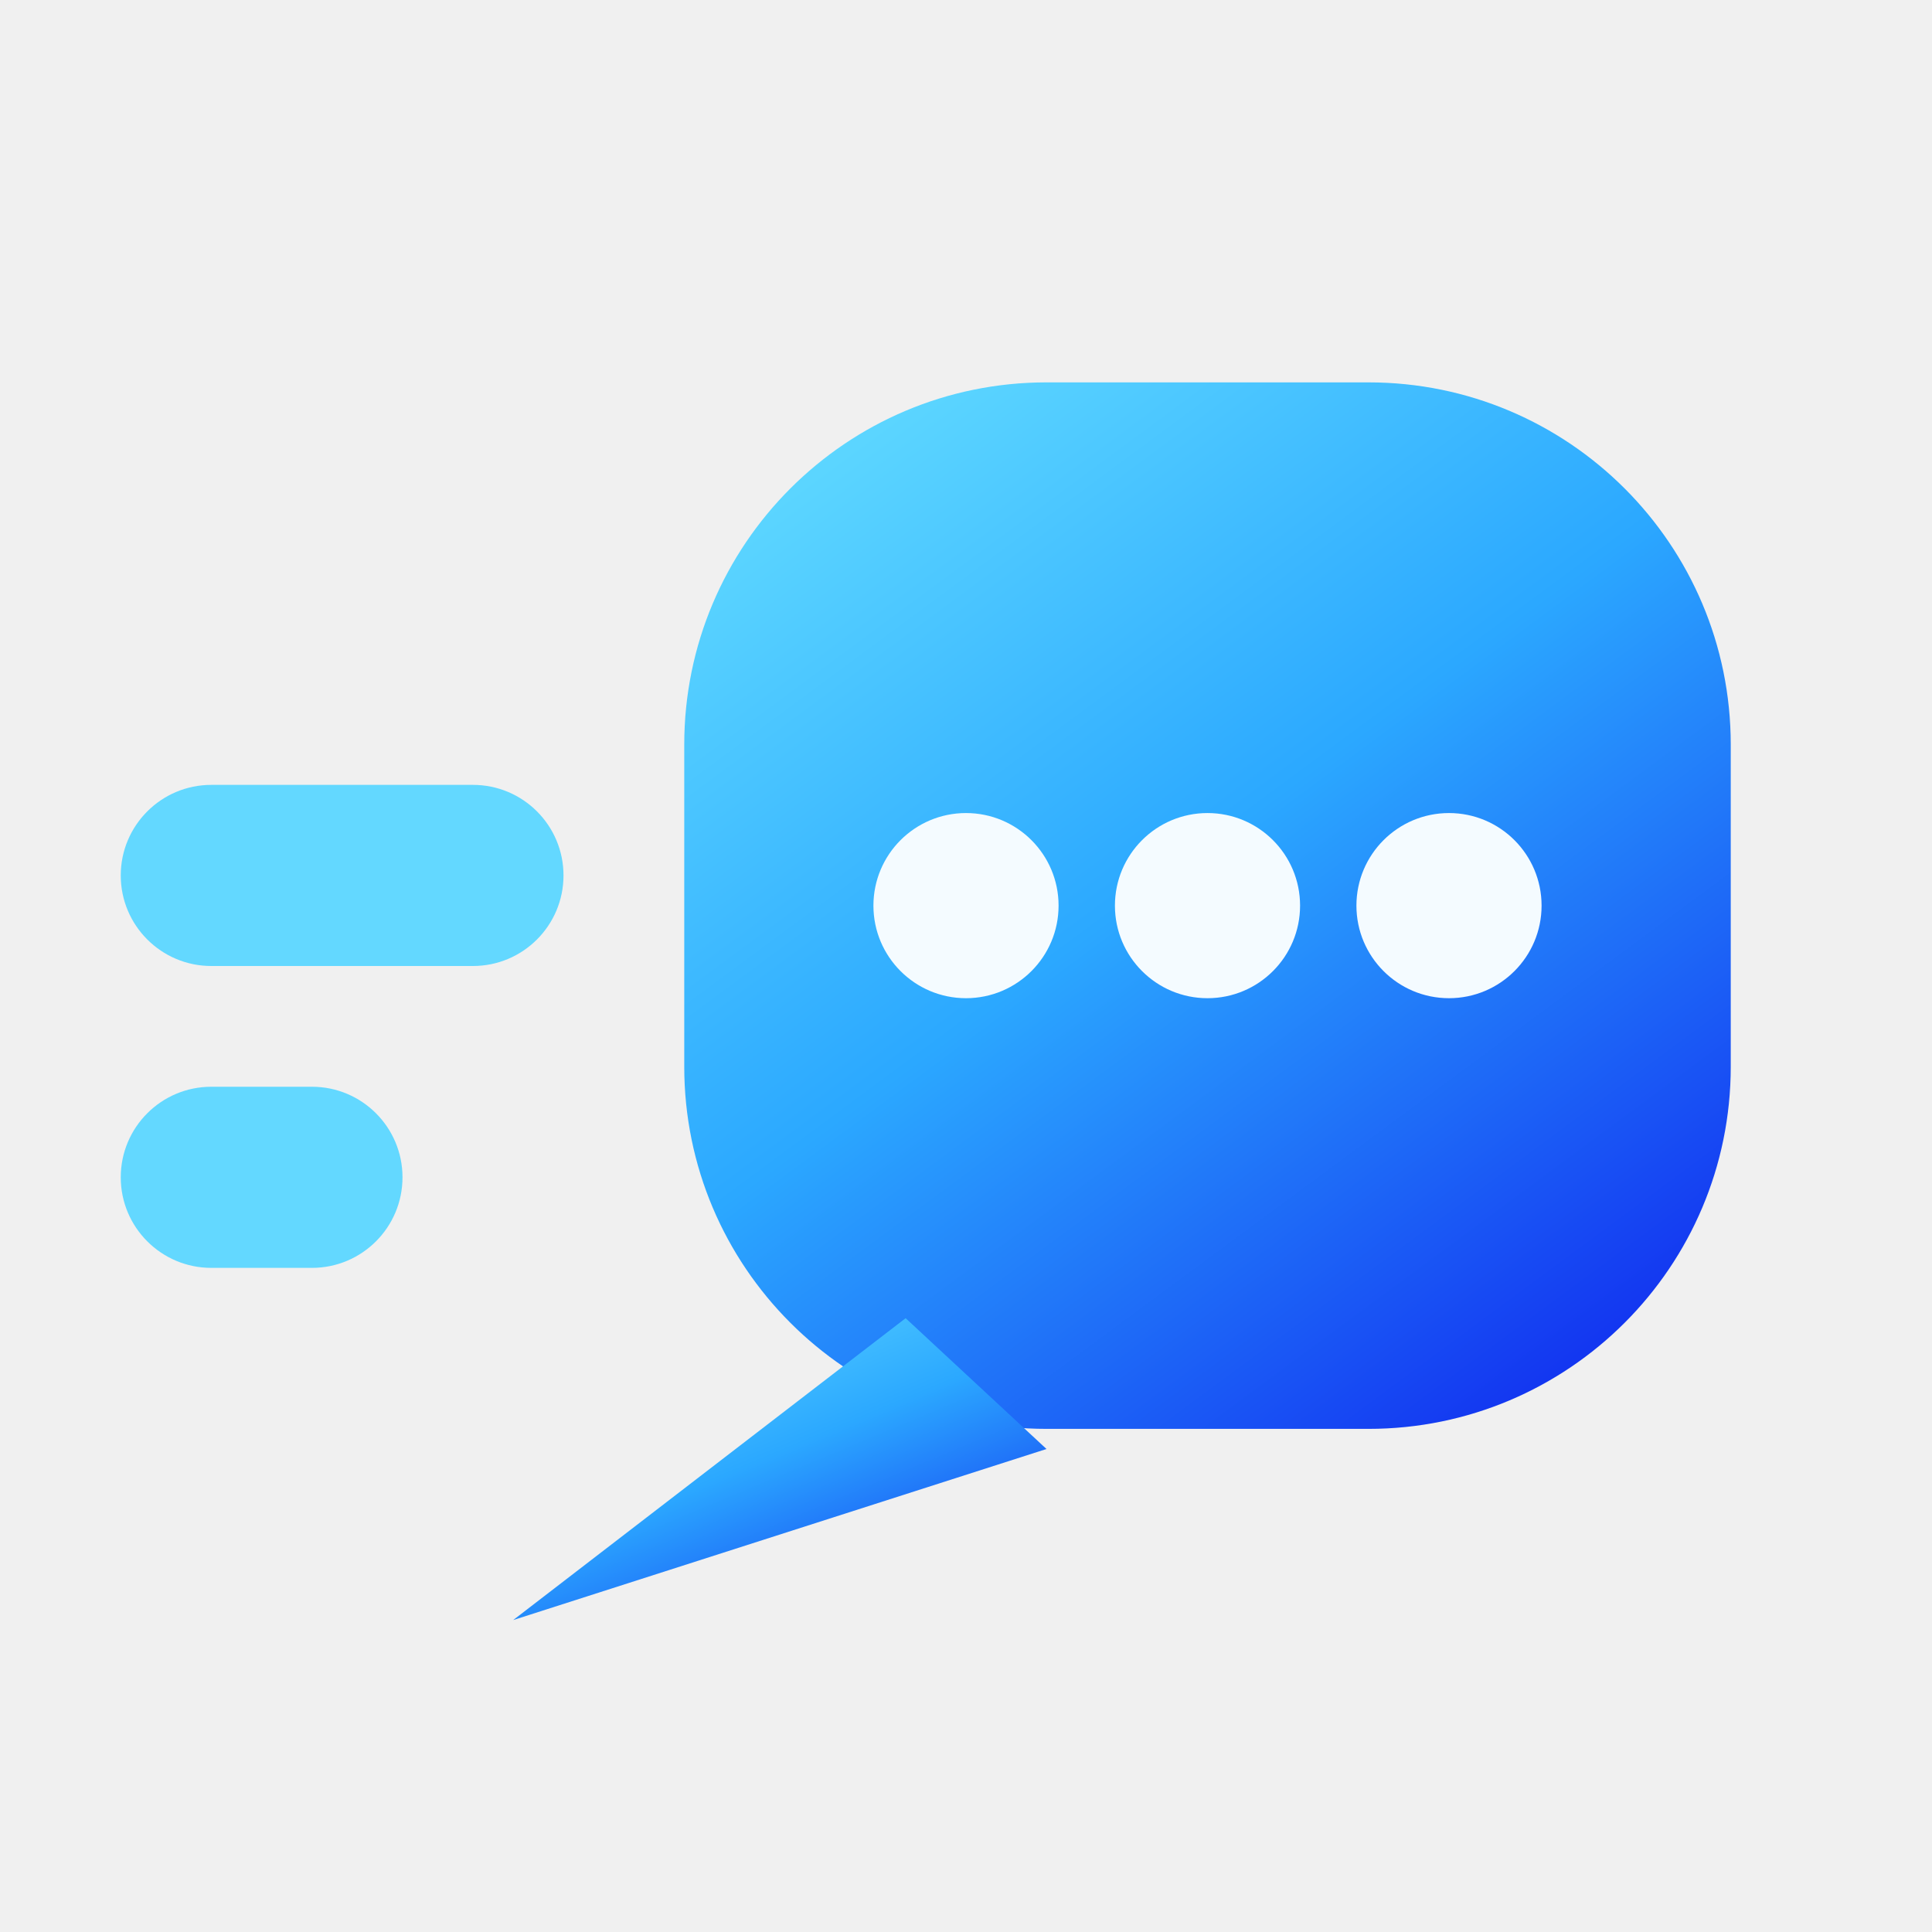
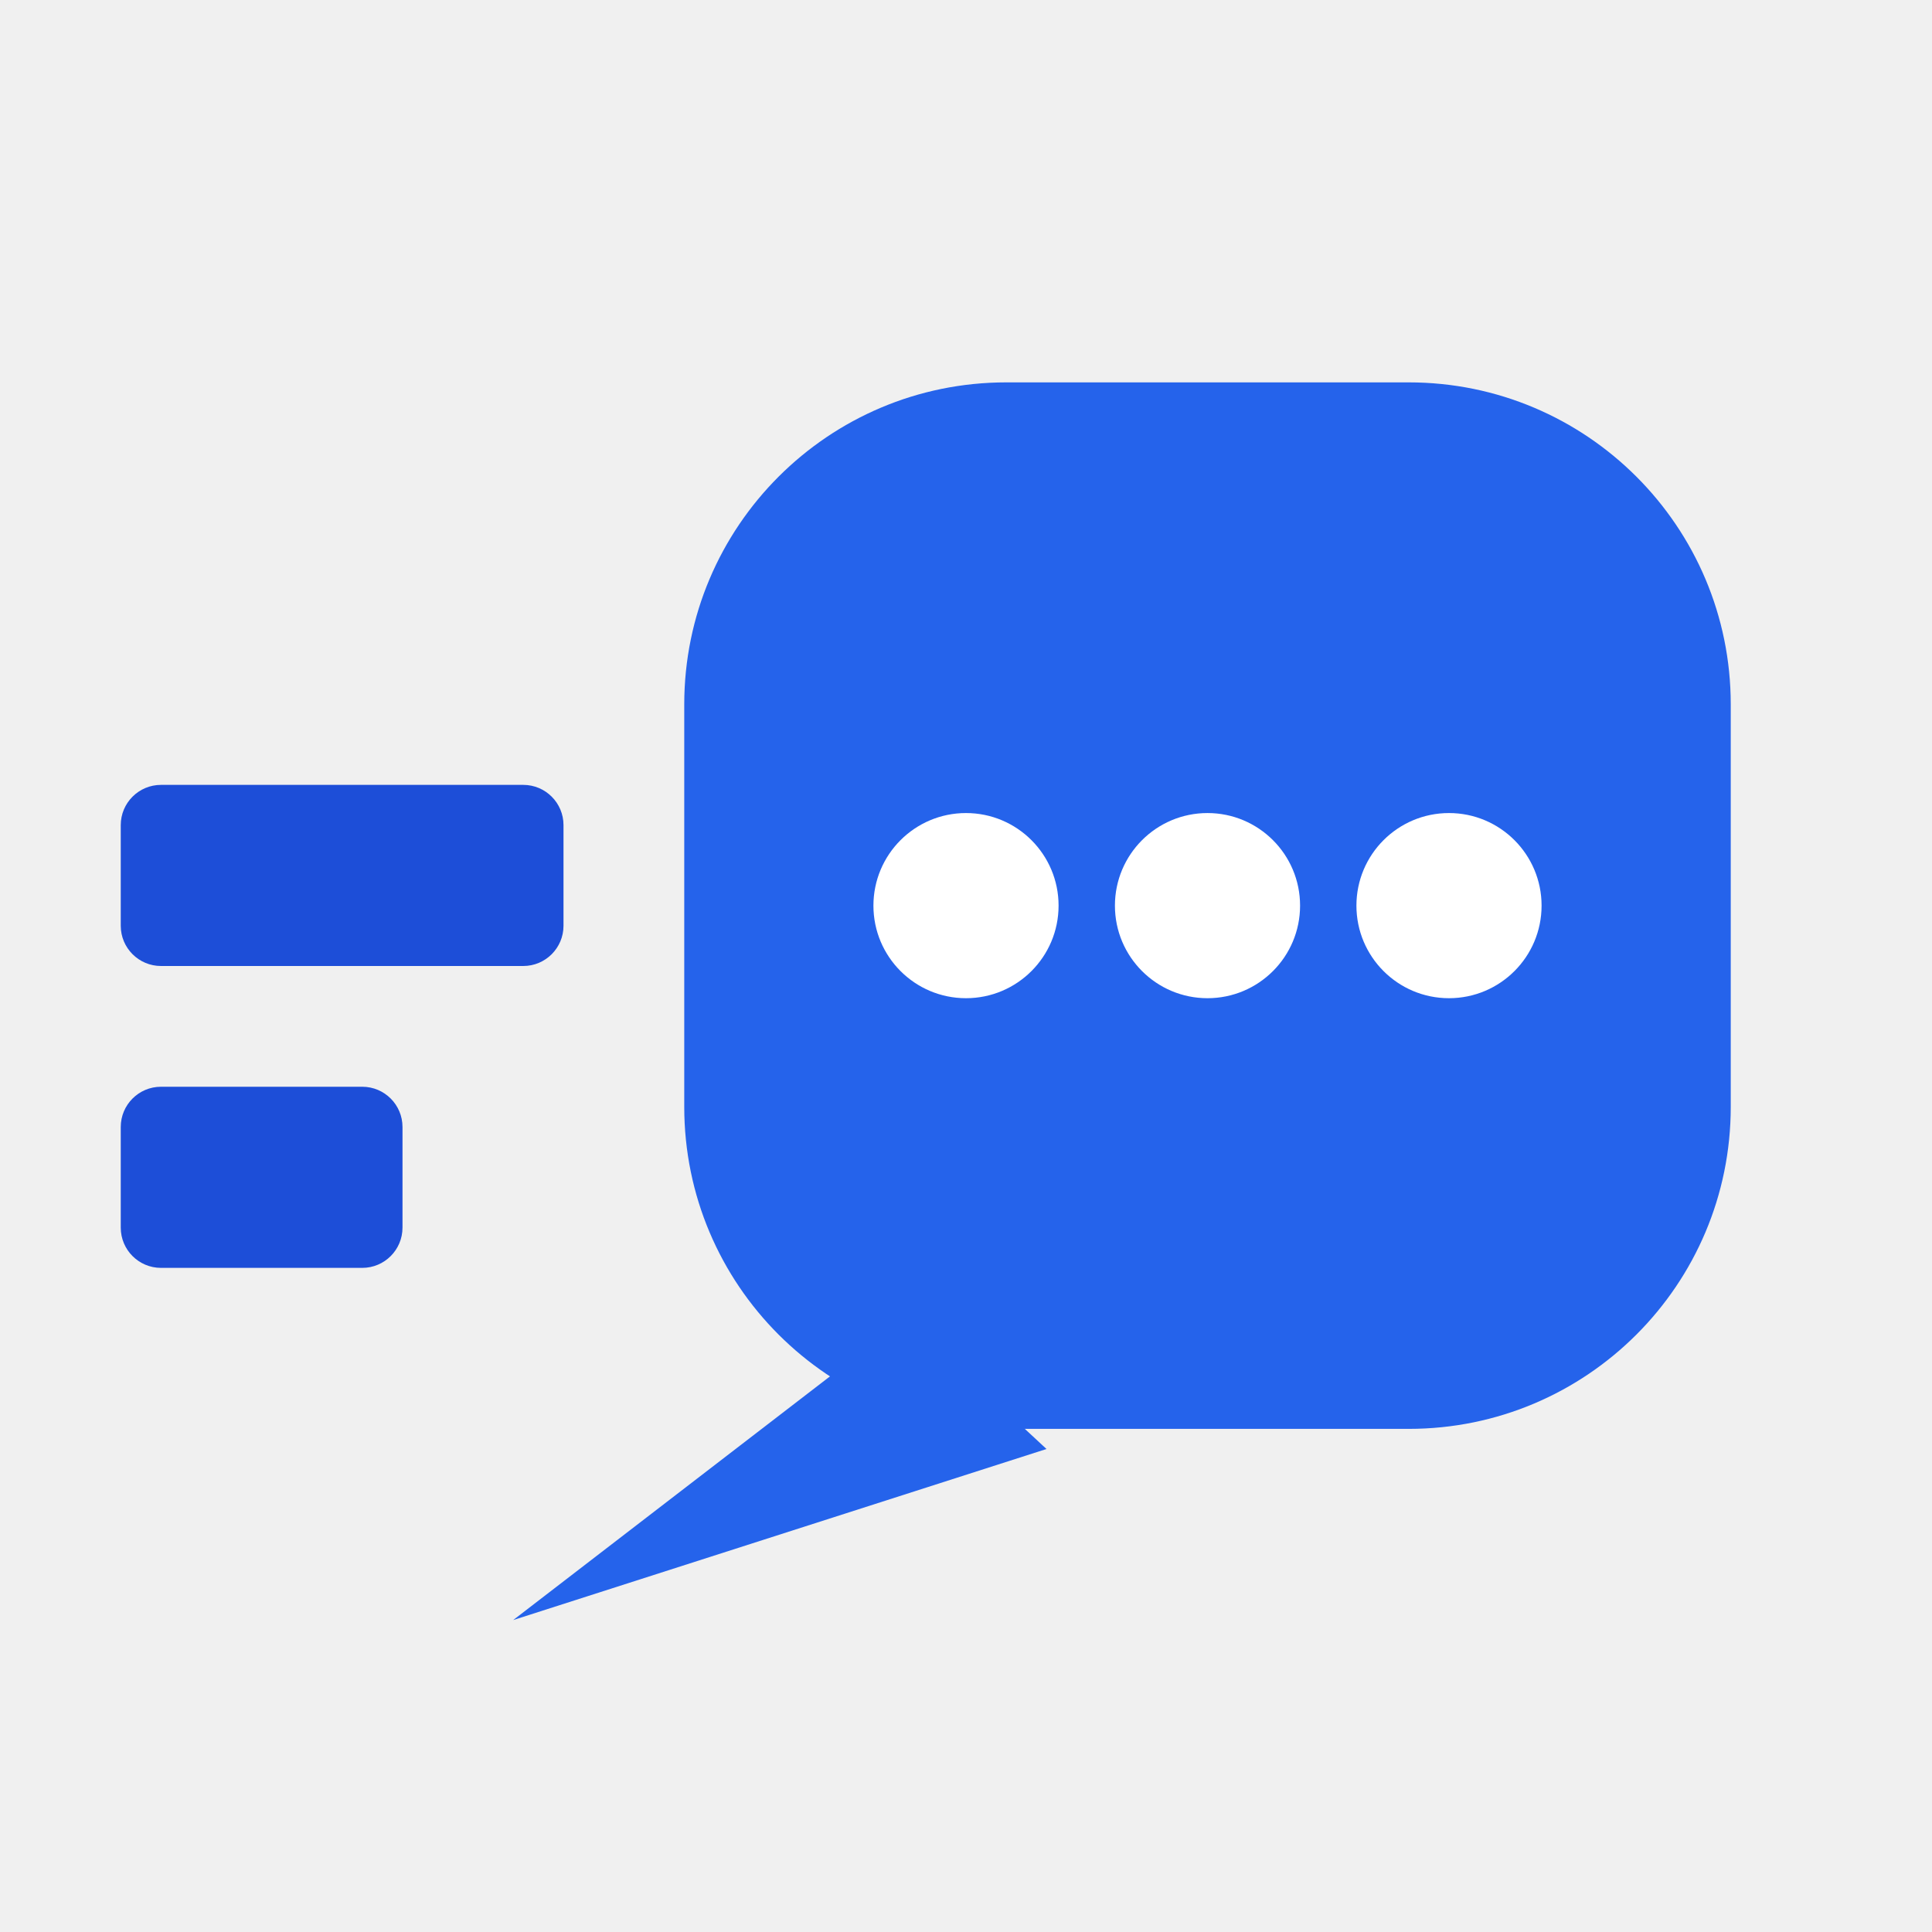
<svg xmlns="http://www.w3.org/2000/svg" viewBox="0 0 96 96" role="img" aria-label="By Chat">
-   <defs>
-     <linearGradient id="bychatMark" x1="18%" y1="4%" x2="86%" y2="96%">
-       <stop offset="0" stop-color="#5cd6ff" />
-       <stop offset="45%" stop-color="#2ba8ff" />
-       <stop offset="100%" stop-color="#1231f0" />
-     </linearGradient>
-   </defs>
-   <rect x="6" y="39" width="22" height="9" rx="4.5" fill="#63d8ff" />
-   <rect x="6" y="54" width="14" height="9" rx="4.5" fill="#63d8ff" />
-   <rect x="34" y="19" width="52" height="52" rx="18" fill="url(#bychatMark)" />
-   <path d="M45 65.5 25.5 80.5l26.5-8.5z" fill="url(#bychatMark)" />
-   <circle cx="48" cy="45" r="4.6" fill="#f4fbff" />
-   <circle cx="60" cy="45" r="4.6" fill="#f4fbff" />
-   <circle cx="72" cy="45" r="4.6" fill="#f4fbff" />
+   <rect x="6" y="39" width="22" height="9" rx="2" fill="#1d4ed8" />
+   <rect x="6" y="54" width="14" height="9" rx="2" fill="#1d4ed8" />
+   <rect x="34" y="19" width="52" height="52" rx="16" fill="#2563eb" />
+   <path d="M45 65.5 25.5 80.5l26.5-8.5z" fill="#2563eb" />
+   <circle cx="48" cy="45" r="4.6" fill="#ffffff" />
+   <circle cx="60" cy="45" r="4.6" fill="#ffffff" />
+   <circle cx="72" cy="45" r="4.6" fill="#ffffff" />
</svg>
